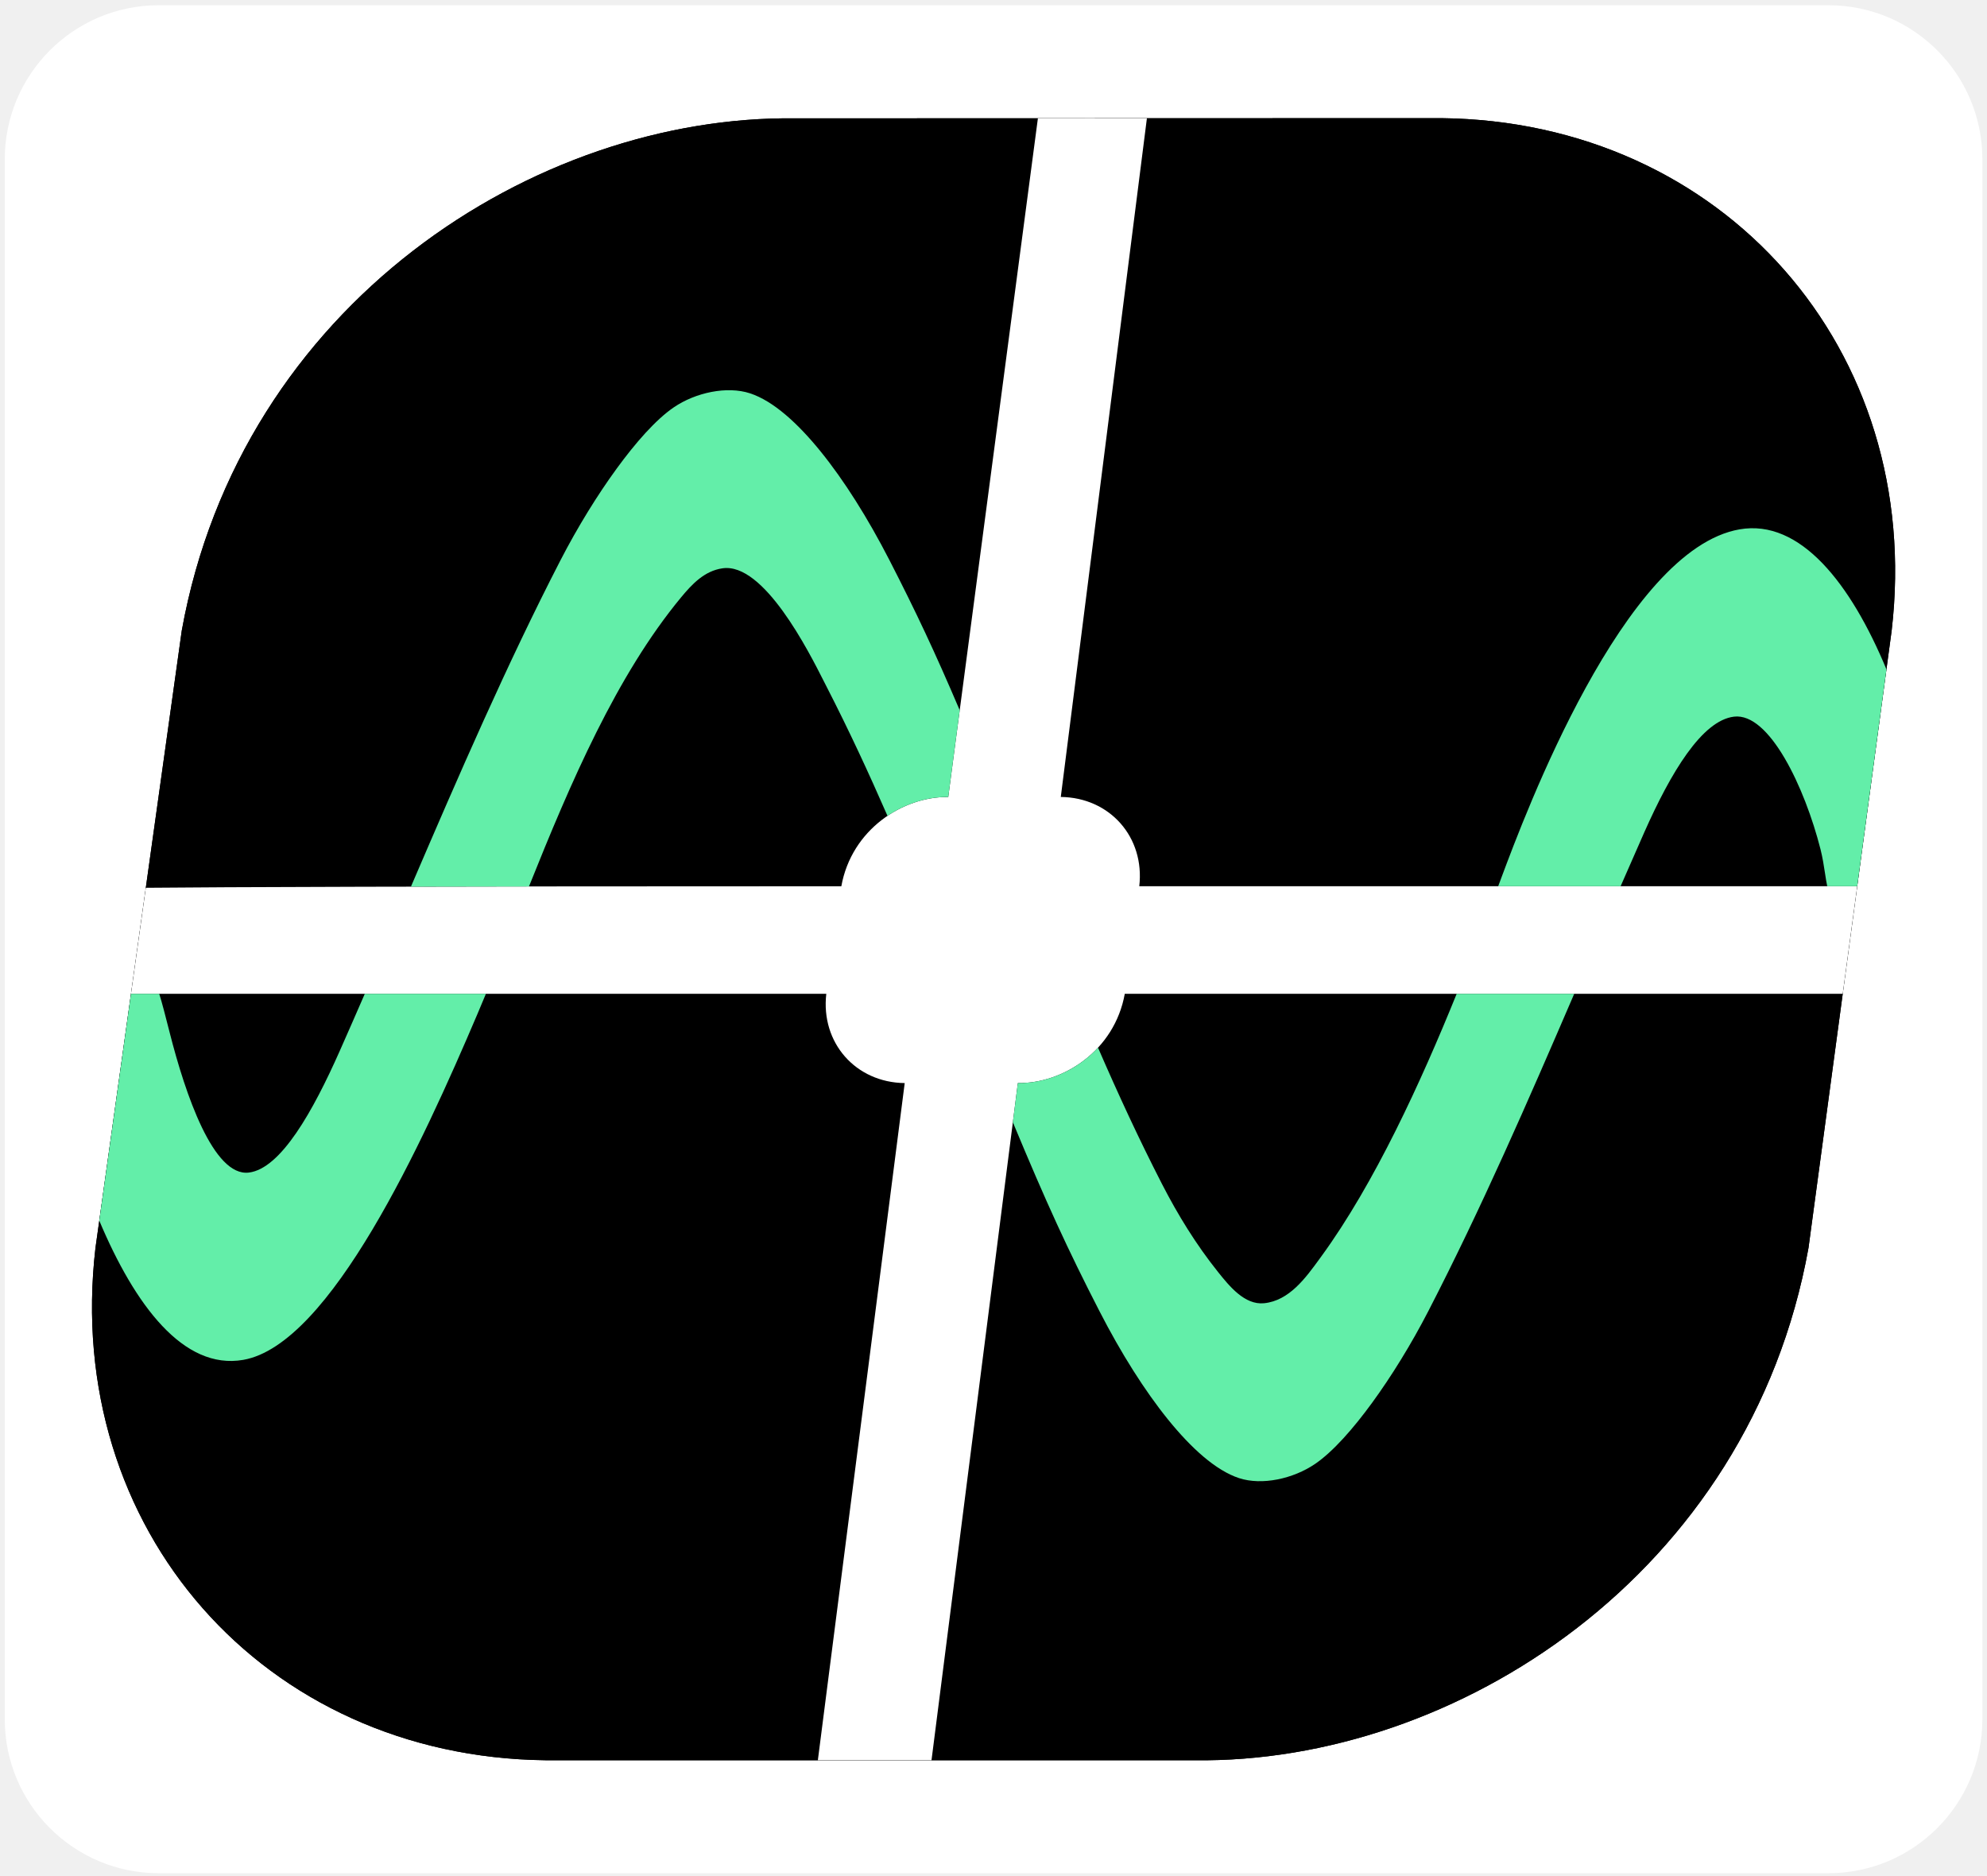
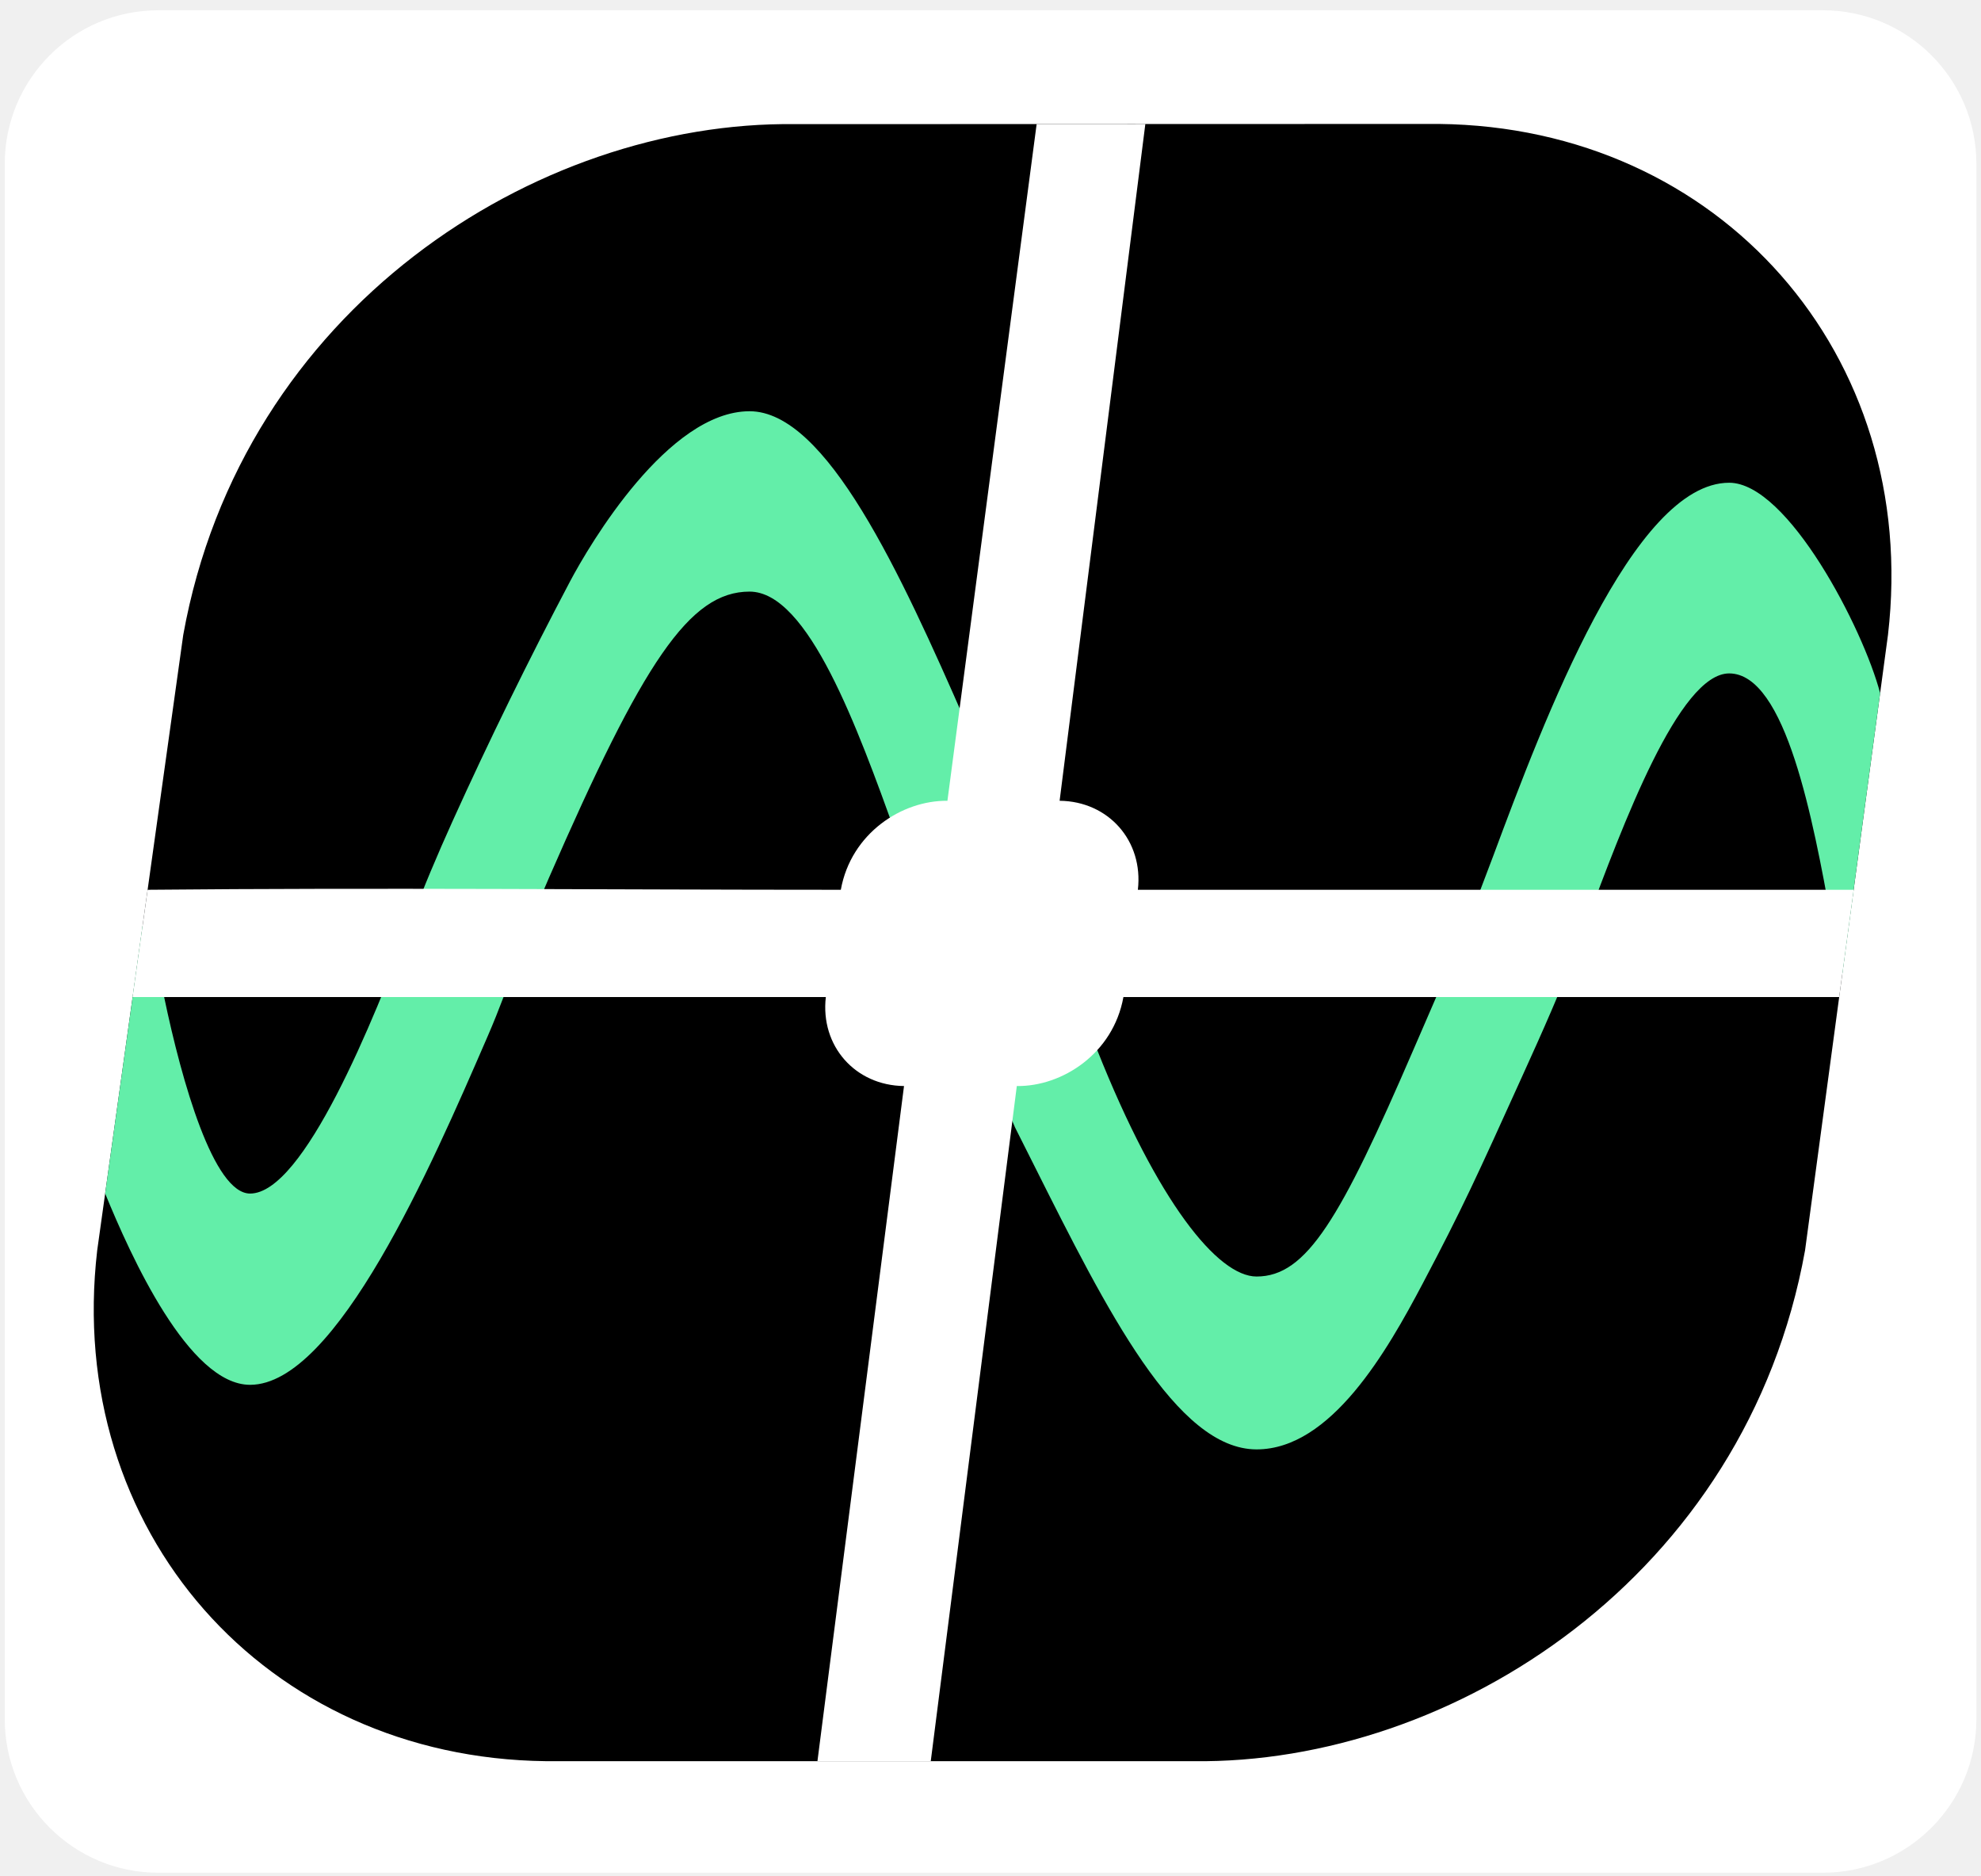
- <svg xmlns="http://www.w3.org/2000/svg" width="374" height="353" viewBox="0 0 374 353" fill="none">
-   <rect x="0.895" y="0.984" width="372.237" height="351.55" rx="29" fill="white" />
-   <path fill-rule="evenodd" clip-rule="evenodd" d="M34.21 118.694C45.31 57.162 100.769 21.648 149.718 22.272L271.275 22.236C324.321 22.814 362.206 65.761 356.058 118.656L340.4 234.851C329.299 296.382 273.84 331.897 224.891 331.273L102.677 331.27C49.67 330.653 11.824 287.721 17.969 234.851L34.21 118.694Z" fill="black" />
-   <path fill-rule="evenodd" clip-rule="evenodd" d="M34.21 118.694C45.31 57.162 100.769 21.648 149.718 22.272L271.275 22.236C324.321 22.814 362.206 65.761 356.058 118.656L340.4 234.851C329.299 296.382 273.84 331.897 224.891 331.273L102.677 331.27C49.67 330.653 11.824 287.721 17.969 234.851L34.21 118.694Z" fill="black" />
-   <path fill-rule="evenodd" clip-rule="evenodd" d="M346.844 187.032H211.71C209.775 197.754 200.112 203.941 191.583 203.831L175.332 331.272L153.939 331.272L170.288 203.831C161.053 203.724 154.457 196.242 155.528 187.032H24.655L27.445 167.079C41.937 166.939 78.641 166.792 158.358 166.792C160.293 156.071 169.955 149.883 178.484 149.99L195.358 22.258L215.875 22.252L199.665 149.985C208.907 150.086 215.508 157.57 214.438 166.787H349.572L346.844 187.032Z" fill="white" />
-   <path fill-rule="evenodd" clip-rule="evenodd" d="M349.572 166.787L355.072 125.97C348.369 109.824 338.847 97.636 327.429 99.622C305.631 103.412 286.984 153.407 282.608 165.141C282.408 165.678 282.203 166.227 281.994 166.787H305.037C306.514 163.393 307.998 160.008 309.495 156.635C314.491 145.378 320.336 135.606 326.377 134.871C333.03 134.062 339.699 148.163 342.664 159.834C343.061 161.398 343.303 162.986 343.514 164.367C343.654 165.288 343.781 166.117 343.93 166.787H349.572ZM296.303 187.032H274.18C267.447 203.651 258.712 222.732 248.696 236.461L248.356 236.928C245.735 240.533 242.644 244.784 237.939 245.263C234.269 245.634 231.385 242.034 229.244 239.361L229.242 239.358C225.137 234.224 221.701 228.64 218.7 222.796C214.383 214.389 210.426 205.821 206.671 197.164C202.621 201.536 196.883 203.9 191.583 203.831L190.643 211.205C196.952 226.375 200.908 235.003 206.924 246.717C211.024 254.702 215.482 261.755 219.864 267.167C224.149 272.459 228.819 276.742 233.232 278.182C237.537 279.587 243.409 278.313 247.539 275.497C250.918 273.193 254.734 268.835 258.276 263.98C261.905 259.005 265.633 252.973 268.848 246.741C278.843 227.363 287.628 207.187 296.303 187.032ZM167.045 153.539C163.477 145.375 159.724 137.297 155.653 129.368C155.519 129.108 155.364 128.802 155.189 128.457L155.146 128.371C152.183 122.508 143.737 105.796 135.977 106.955C132.59 107.451 130.271 109.915 128.191 112.427C116.041 127.11 107.381 147.317 99.567 166.826C91.413 166.836 84.028 166.849 77.348 166.863C86.297 146.021 95.447 124.921 105.505 105.422C108.719 99.191 112.447 93.158 116.076 88.184C119.617 83.329 123.434 78.97 126.814 76.666C130.943 73.851 136.852 72.612 141.157 74.017C145.57 75.458 150.203 79.704 154.488 84.996C158.87 90.408 163.328 97.461 167.429 105.446C172.409 115.146 175.979 122.73 180.641 133.665L178.484 149.99C174.63 149.942 170.544 151.179 167.045 153.539ZM68.663 187.032H91.459C90.919 188.335 90.379 189.623 89.838 190.894C79.548 215.054 62.184 253.071 45.783 255.923C34.512 257.883 25.364 245.585 18.686 229.72L24.655 187.032H29.971C30.471 188.584 31.173 191.322 31.899 194.179L31.924 194.273L31.931 194.305C34.895 205.976 40.183 221.483 46.836 220.673C52.876 219.939 58.933 209.08 63.93 197.823C65.511 194.26 67.088 190.66 68.663 187.032Z" fill="#63EEA9" />
+ <svg xmlns="http://www.w3.org/2000/svg" width="374" height="354" viewBox="0 0 374 354" fill="none">
+   <rect x="0.895" y="1.939" width="372.237" height="351.55" rx="29" fill="white" />
+   <path fill-rule="evenodd" clip-rule="evenodd" d="M34.593 119.853C45.693 58.322 101.152 22.807 150.101 23.431L271.658 23.395C324.704 23.973 362.589 66.921 356.441 119.816L340.783 236.01C329.682 297.542 274.222 333.056 225.274 332.432L103.06 332.43C50.053 331.812 12.207 288.88 18.352 236.01L34.593 119.853Z" fill="black" />
+   <path d="M19.852 225.28L26.922 174.717C27.203 175.77 28.03 178.43 28.866 181.123C29.845 184.274 30.838 187.47 30.988 188.188C34.346 204.275 40.345 225.289 47.215 225.289C57.329 225.289 70.493 192.758 77.52 174.017C79.937 167.572 82.589 161.309 85.421 155.043C92.248 139.942 99.828 124.505 107.578 109.825C111.383 102.618 126.188 77.623 141.511 77.623C156.004 77.623 169.967 108.068 182.329 136.339C187.391 149.34 192.397 162.483 197.352 175.617C199.568 181.678 202.368 187.703 204.488 192.267L204.489 192.268C205.63 194.724 206.575 196.757 207.126 198.144C218.566 226.951 229.922 240.949 237.234 240.949C246.672 240.949 253.053 230.082 266.842 198.144L266.843 198.142C268.379 194.584 270.028 190.765 271.813 186.67C275.417 178.403 278.744 170.079 281.926 161.528C291.487 135.832 308.352 91.12 326.458 91.12C337.534 91.12 351.792 118.724 354.956 130.836L347.784 184.058C347.143 181.377 346.45 177.595 345.652 173.241C342.333 155.132 337.198 127.11 326.458 127.11C317.004 127.11 306.402 155.588 299.32 174.61C298.826 175.936 298.35 177.217 297.892 178.438C294.788 186.713 291.216 194.718 287.557 202.772C278.704 222.325 276.144 227.979 268.588 242.292C261.916 254.93 251.309 273.579 237.234 273.579C222.122 273.579 208.913 247.242 195.32 220.138C194.098 217.701 192.872 215.257 191.642 212.826L190.999 211.317C185.976 199.521 180.587 186.865 175.329 173.668C173.475 169.485 171.407 163.756 169.134 157.461C161.905 137.433 152.605 111.669 141.511 111.669C130.169 111.669 121.408 124.933 103.598 165.786C101.459 170.692 99.639 175.707 97.82 180.722C96.024 185.671 94.228 190.621 92.126 195.466L91.741 196.353C81.564 219.813 63.528 261.391 47.215 261.391C35.659 261.391 24.715 237.158 19.852 225.28Z" fill="#63EEA9" />
+   <path d="M27.868 167.95L25.039 188.195H155.912C154.842 197.406 161.437 204.887 170.672 204.995L154.328 332.431L175.721 332.431L191.967 204.995C200.496 205.105 210.159 198.917 212.094 188.195H347.226L349.955 167.95H214.822C215.893 158.733 209.292 151.249 200.049 151.148L216.232 23.412L195.712 23.418L178.868 151.154C170.34 151.046 160.677 157.228 158.742 167.95C115.129 167.95 71.482 167.529 27.868 167.95Z" fill="white" />
</svg>
